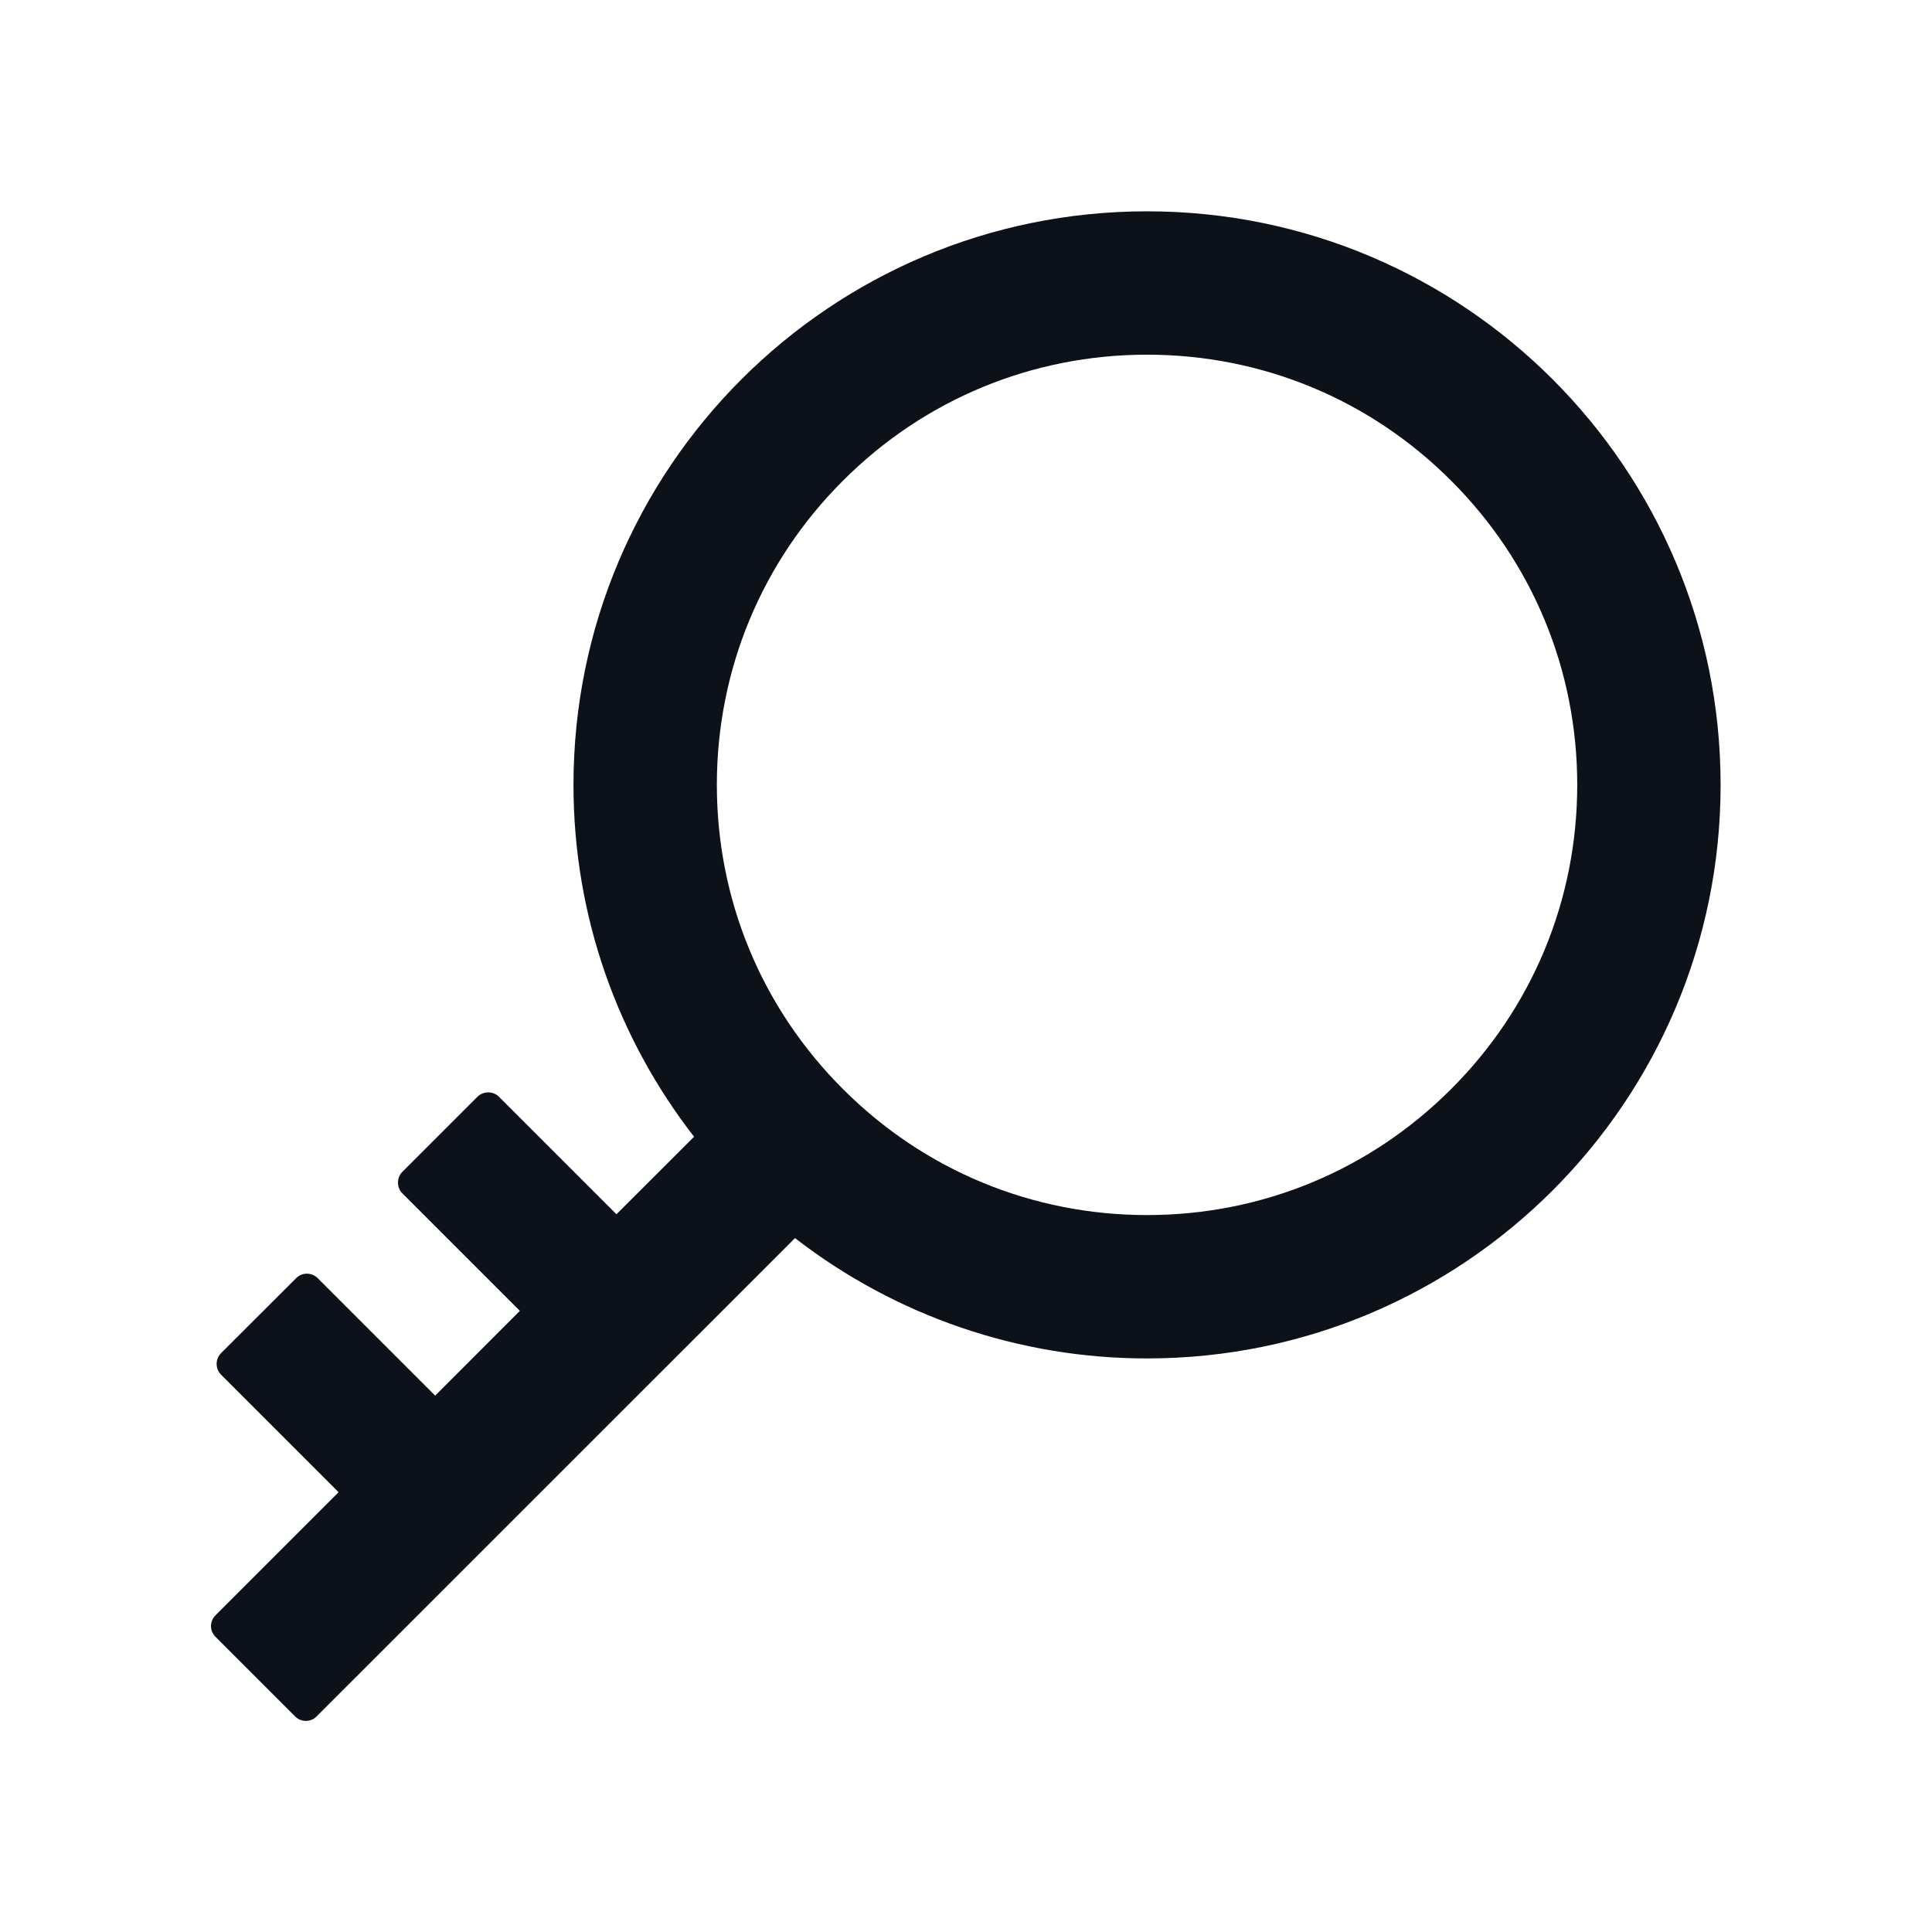
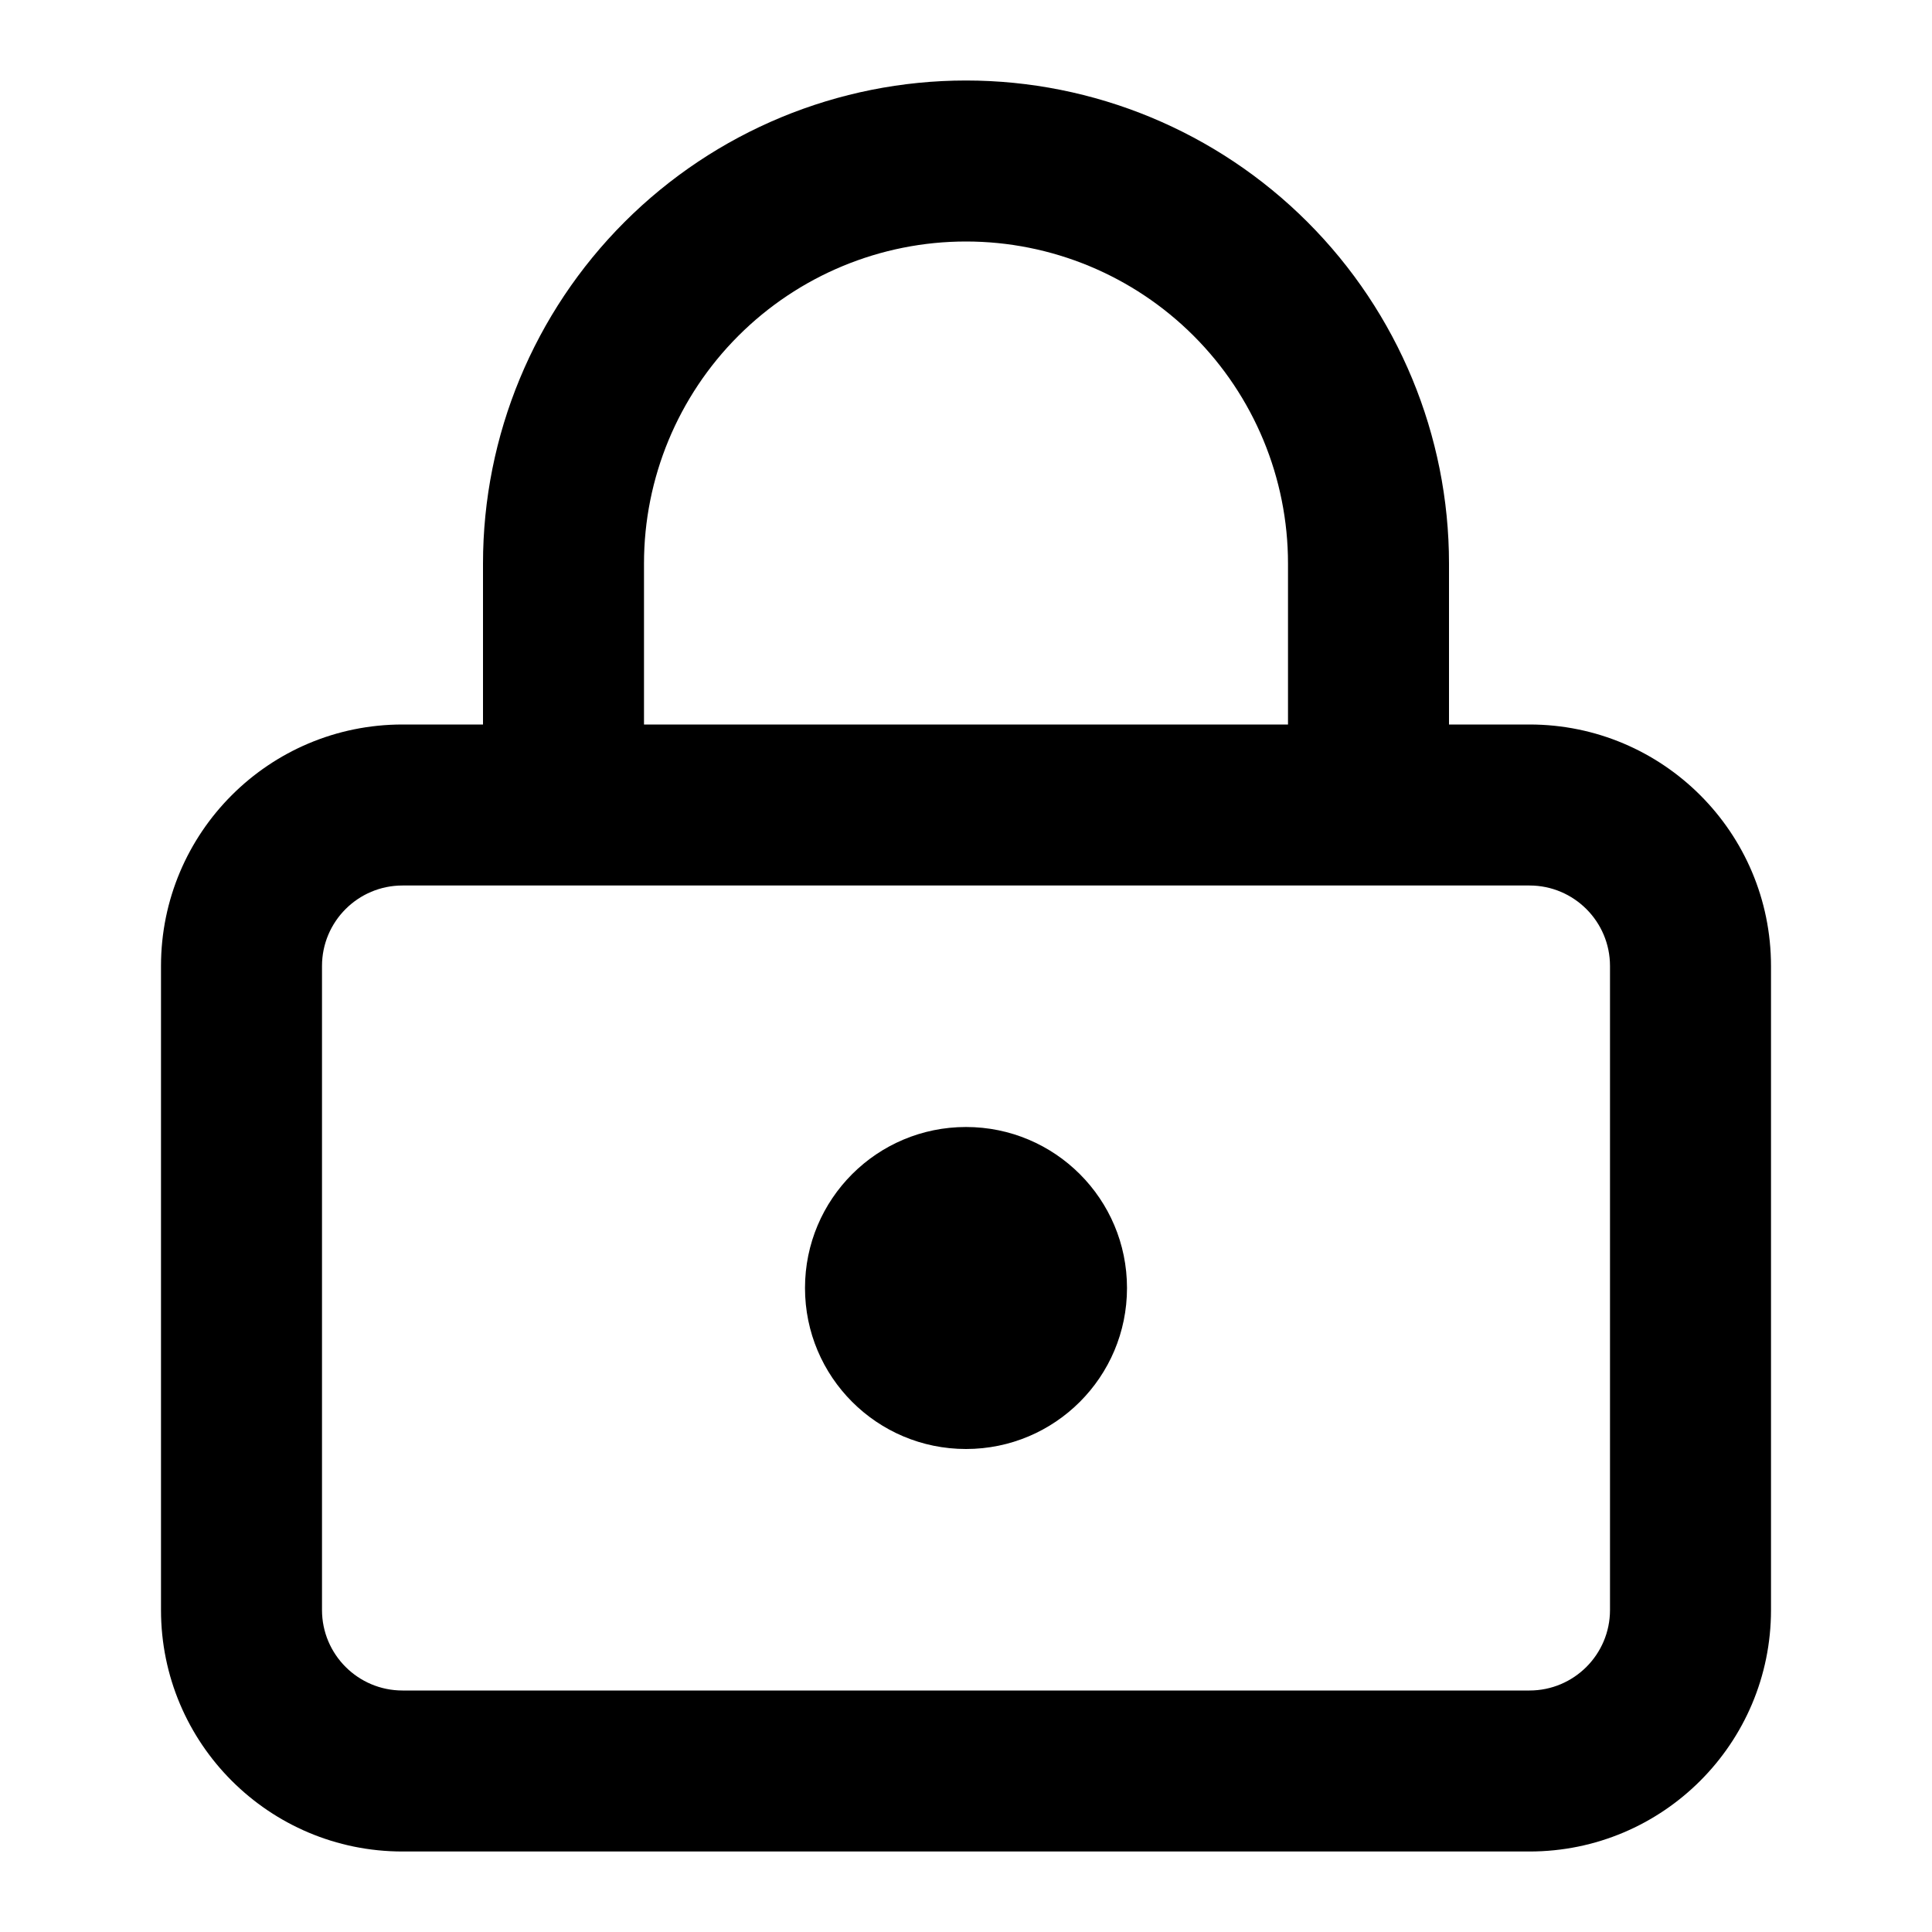
- <svg xmlns="http://www.w3.org/2000/svg" width="24" height="24" viewBox="0 0 24 24" fill="none">
-   <path d="M14.249 2.625C10.314 2.625 7.124 5.815 7.124 9.75C7.124 11.398 7.684 12.914 8.622 14.121L7.658 15.084L6.198 13.624C6.163 13.589 6.115 13.57 6.065 13.57C6.015 13.57 5.967 13.589 5.931 13.624L4.998 14.557C4.963 14.593 4.944 14.641 4.944 14.691C4.944 14.741 4.963 14.789 4.998 14.824L6.458 16.284L5.406 17.337L3.946 15.877C3.91 15.842 3.862 15.822 3.812 15.822C3.762 15.822 3.714 15.842 3.679 15.877L2.746 16.809C2.711 16.845 2.691 16.893 2.691 16.943C2.691 16.993 2.711 17.041 2.746 17.077L4.206 18.537L2.676 20.067C2.641 20.102 2.621 20.15 2.621 20.2C2.621 20.249 2.641 20.297 2.676 20.332L3.667 21.323C3.74 21.396 3.859 21.396 3.932 21.323L9.876 15.38C11.127 16.35 12.666 16.876 14.249 16.875C18.184 16.875 21.374 13.685 21.374 9.75C21.374 5.815 18.184 2.625 14.249 2.625ZM18.027 13.528C17.019 14.538 15.676 15.094 14.249 15.094C12.822 15.094 11.479 14.538 10.471 13.528C9.461 12.52 8.905 11.177 8.905 9.75C8.905 8.323 9.461 6.98 10.471 5.972C11.479 4.962 12.822 4.406 14.249 4.406C15.676 4.406 17.019 4.962 18.027 5.972C19.037 6.98 19.593 8.323 19.593 9.75C19.593 11.177 19.037 12.52 18.027 13.528Z" fill="#0D121A" />
+ <svg xmlns="http://www.w3.org/2000/svg" viewBox="0 0 24 24" fill="none">
+   <path d="M20 12C20 11.448 19.552 11 19 11H5C4.448 11 4 11.448 4 12V20C4 20.552 4.448 21 5 21H19C19.552 21 20 20.552 20 20V12ZM10 16C10 14.895 10.895 14 12 14C13.105 14 14 14.895 14 16C14 17.105 13.105 18 12 18C10.895 18 10 17.105 10 16ZM16 7C16 5.939 15.578 4.922 14.828 4.172C14.078 3.422 13.061 3 12 3C10.939 3 9.922 3.422 9.172 4.172C8.422 4.922 8 5.939 8 7V9H16V7ZM18 9H19C20.657 9 22 10.343 22 12V20C22 21.657 20.657 23 19 23H5C3.343 23 2 21.657 2 20V12C2 10.343 3.343 9 5 9H6V7C6 5.409 6.633 3.883 7.758 2.758C8.883 1.633 10.409 1 12 1C13.591 1 15.117 1.633 16.242 2.758C17.367 3.883 18 5.409 18 7V9Z" fill="currentColor" />
</svg>
